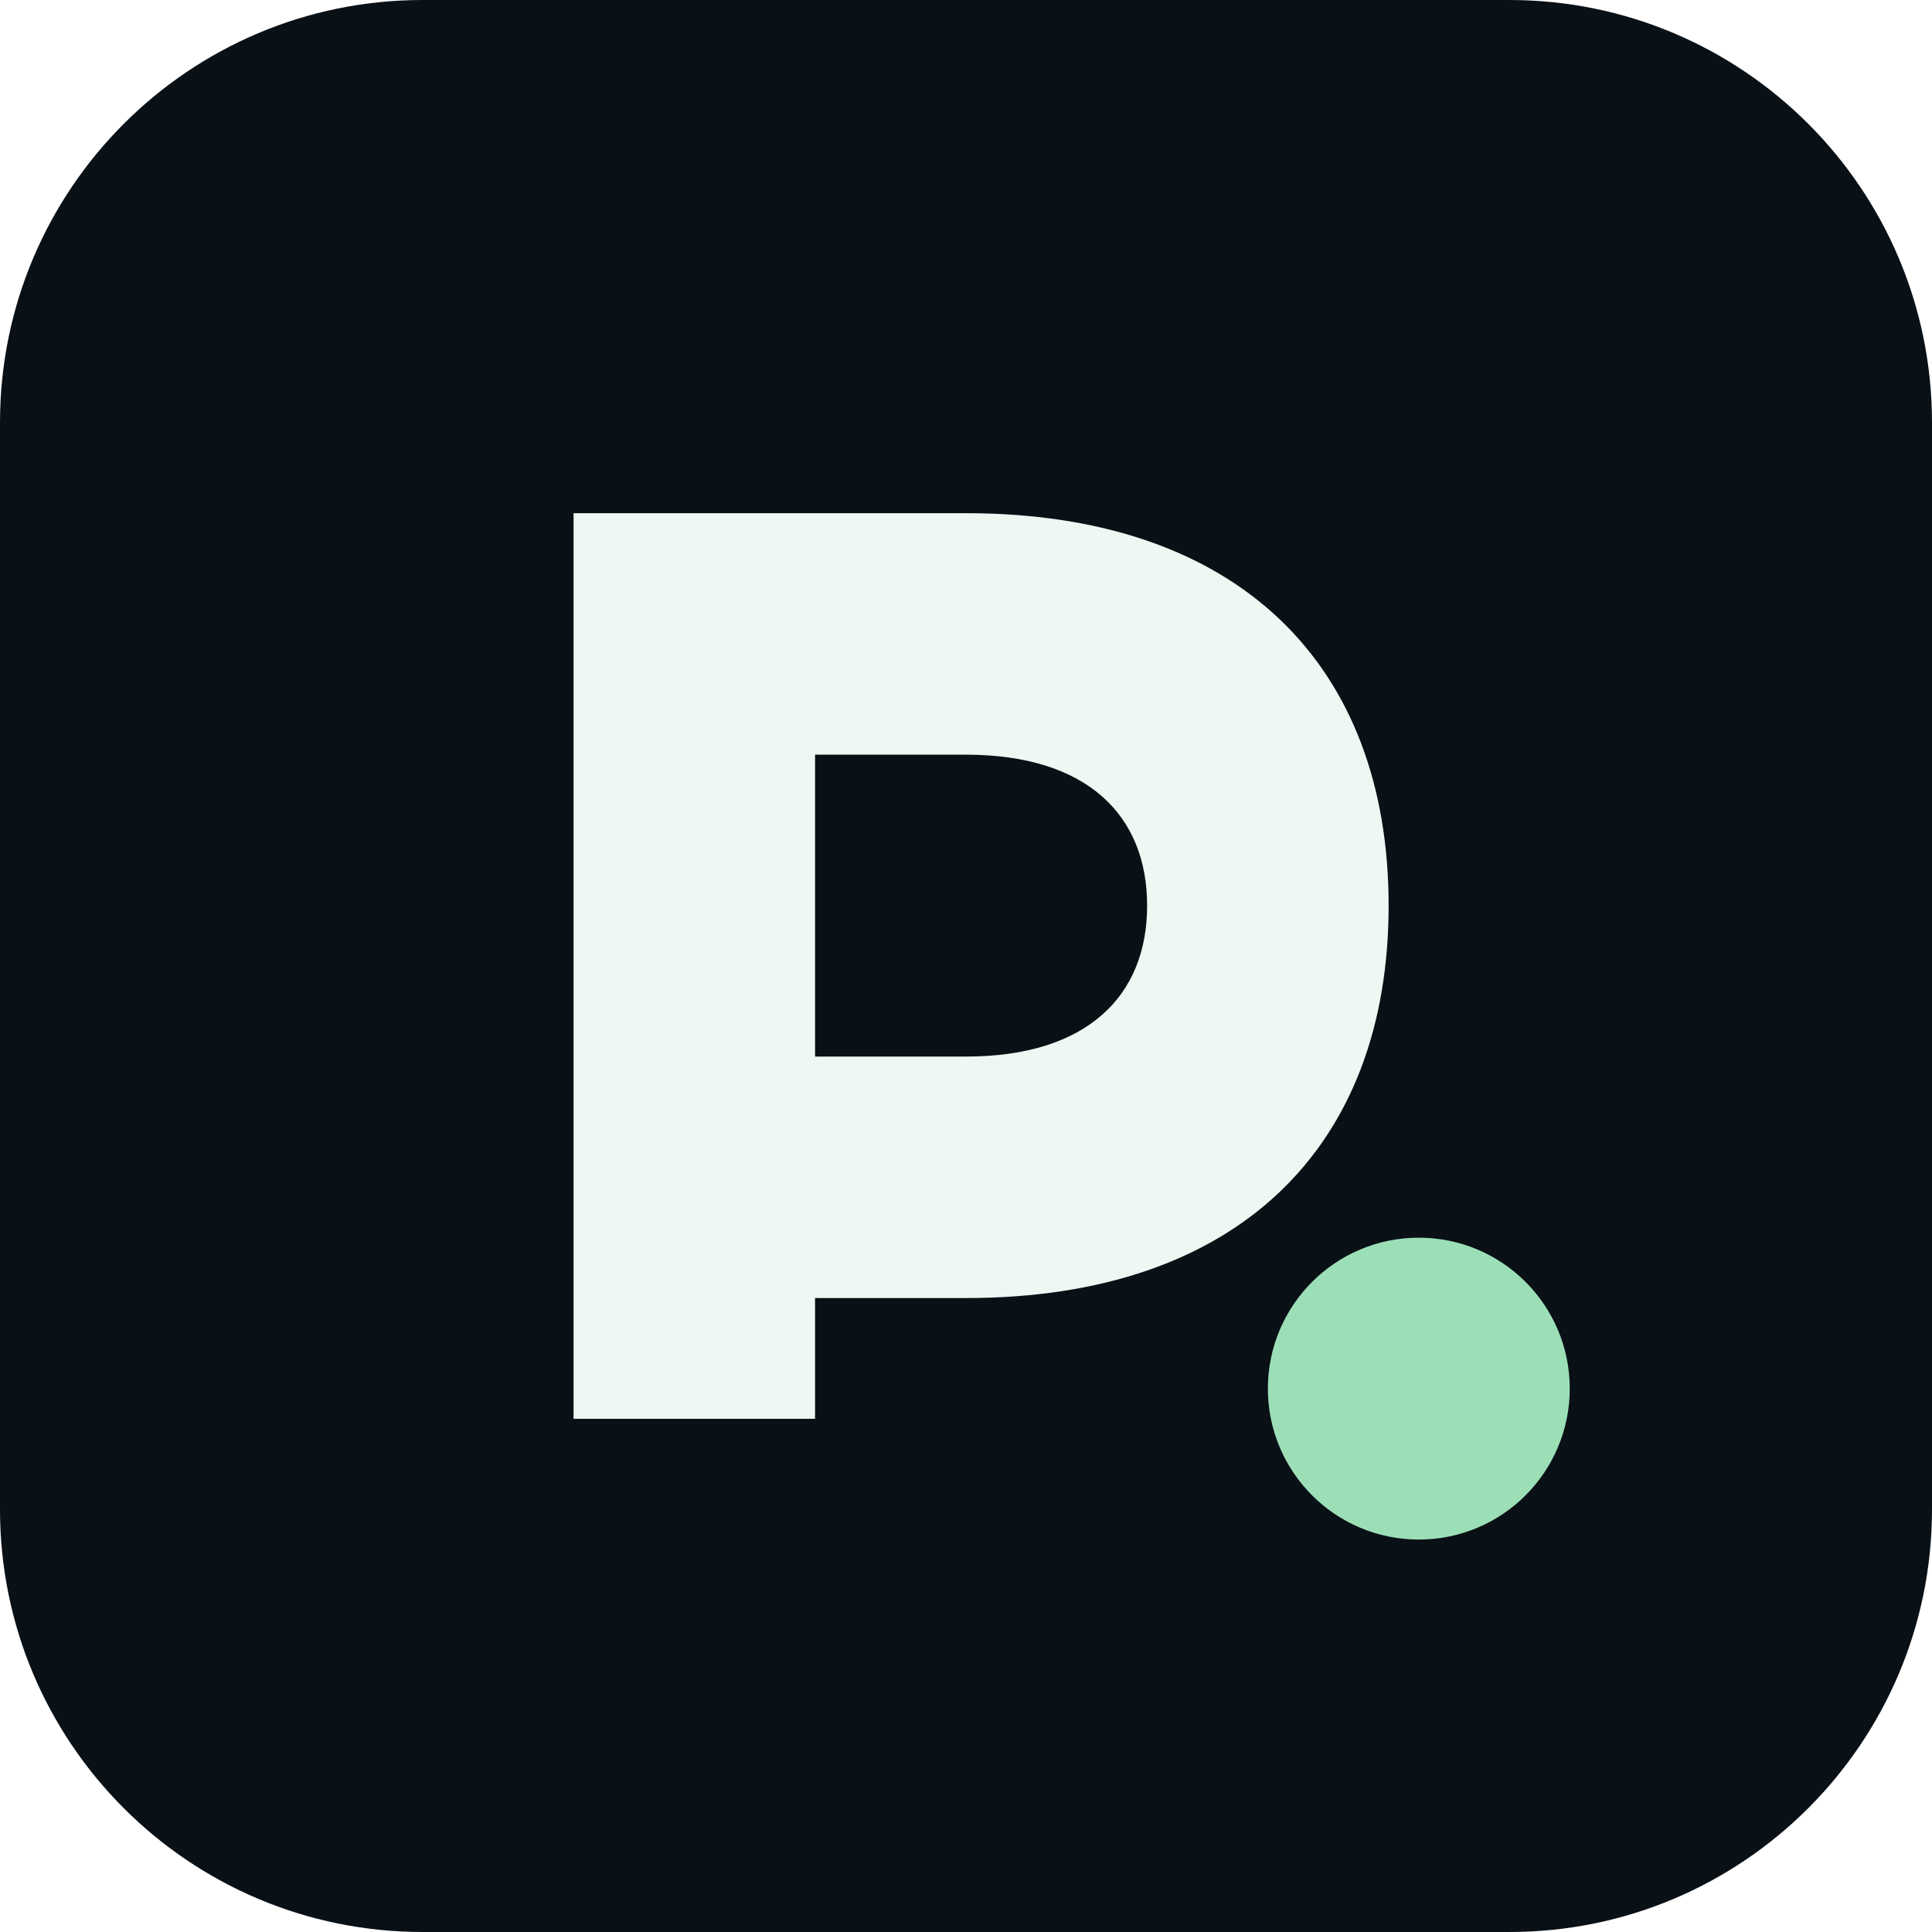
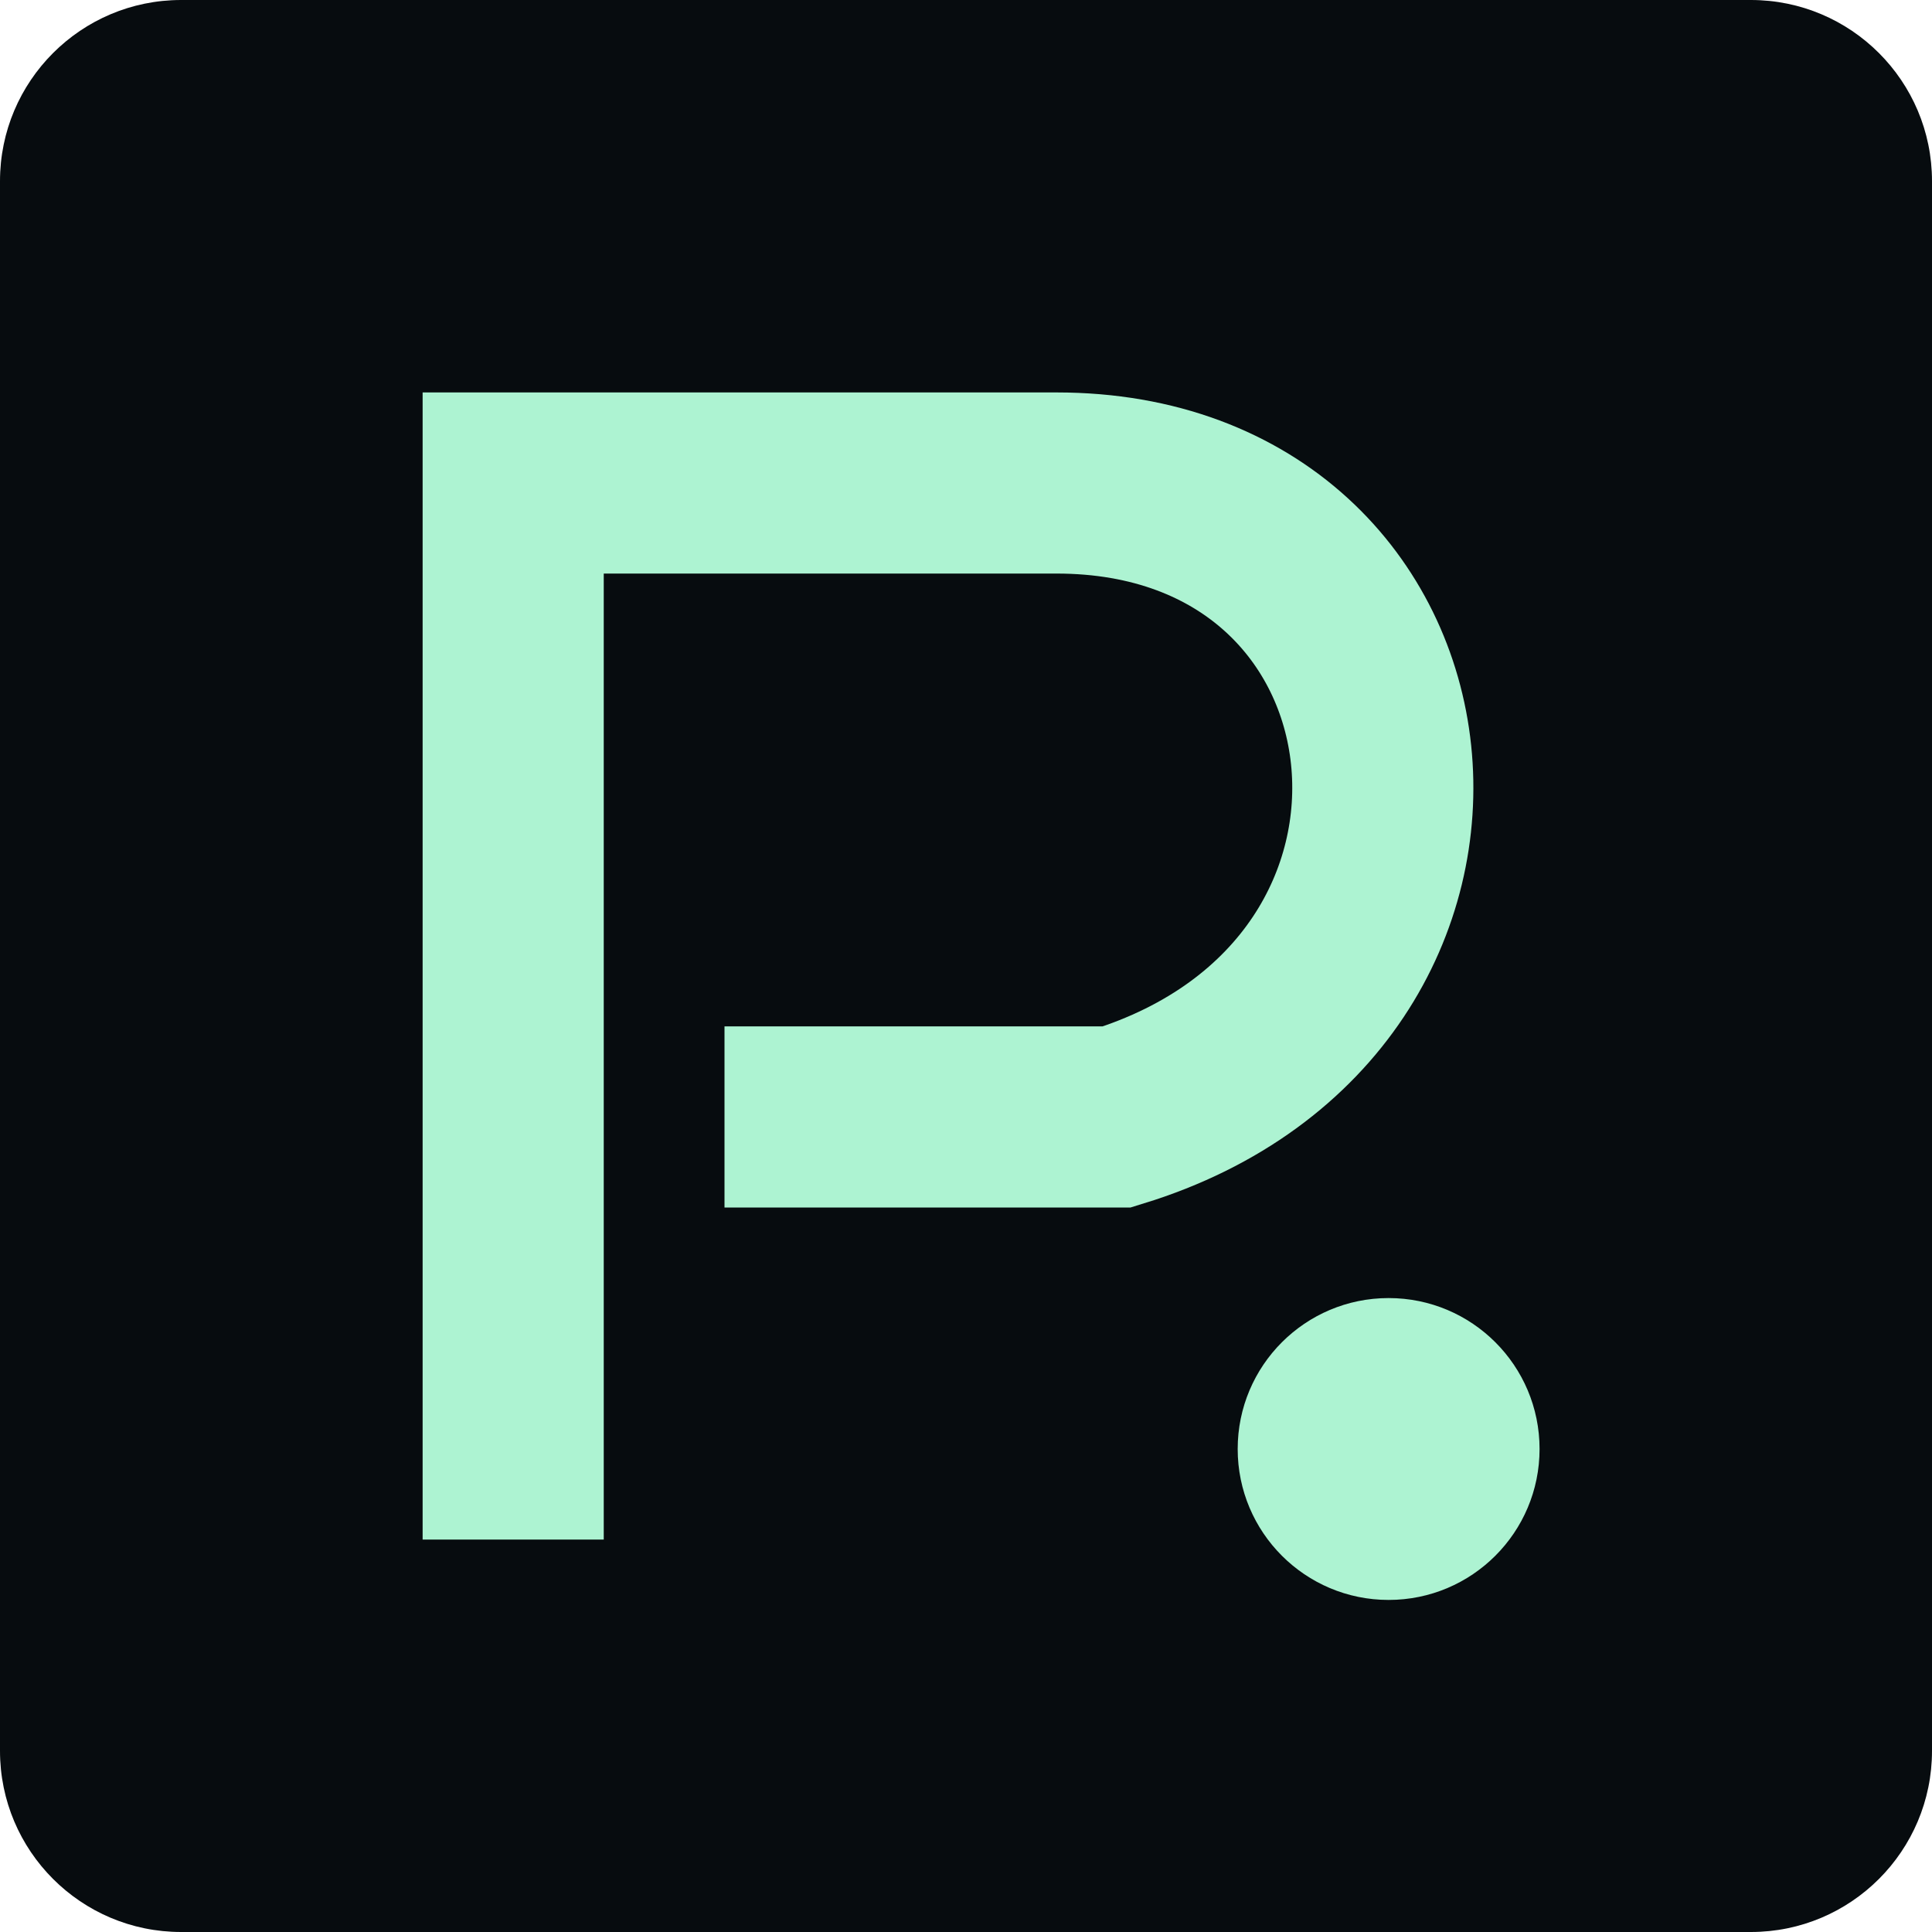
<svg xmlns="http://www.w3.org/2000/svg" viewBox="0 0 64 64">
-   <rect width="64" height="64" rx="14" fill="#091016" />
-   <path d="M19 47V17h13c9 0 14 5 14 13S41 43 32 43h-5v4h-8zm8-12h5c4 0 6-2 6-5s-2-5-6-5h-5v10z" fill="#eef7f2" />
-   <circle cx="47" cy="46" r="5" fill="#9cdfb7" />
+   <rect width="64" height="64" rx="6" fill="#070c0f" />
+   <path d="M17 48V16H35C48 16 50 33 37 37H27" fill="none" stroke="#adf3d2" stroke-width="6" stroke-linecap="square" />
+   <circle cx="46" cy="48" r="5" fill="#adf3d2" />
</svg>
